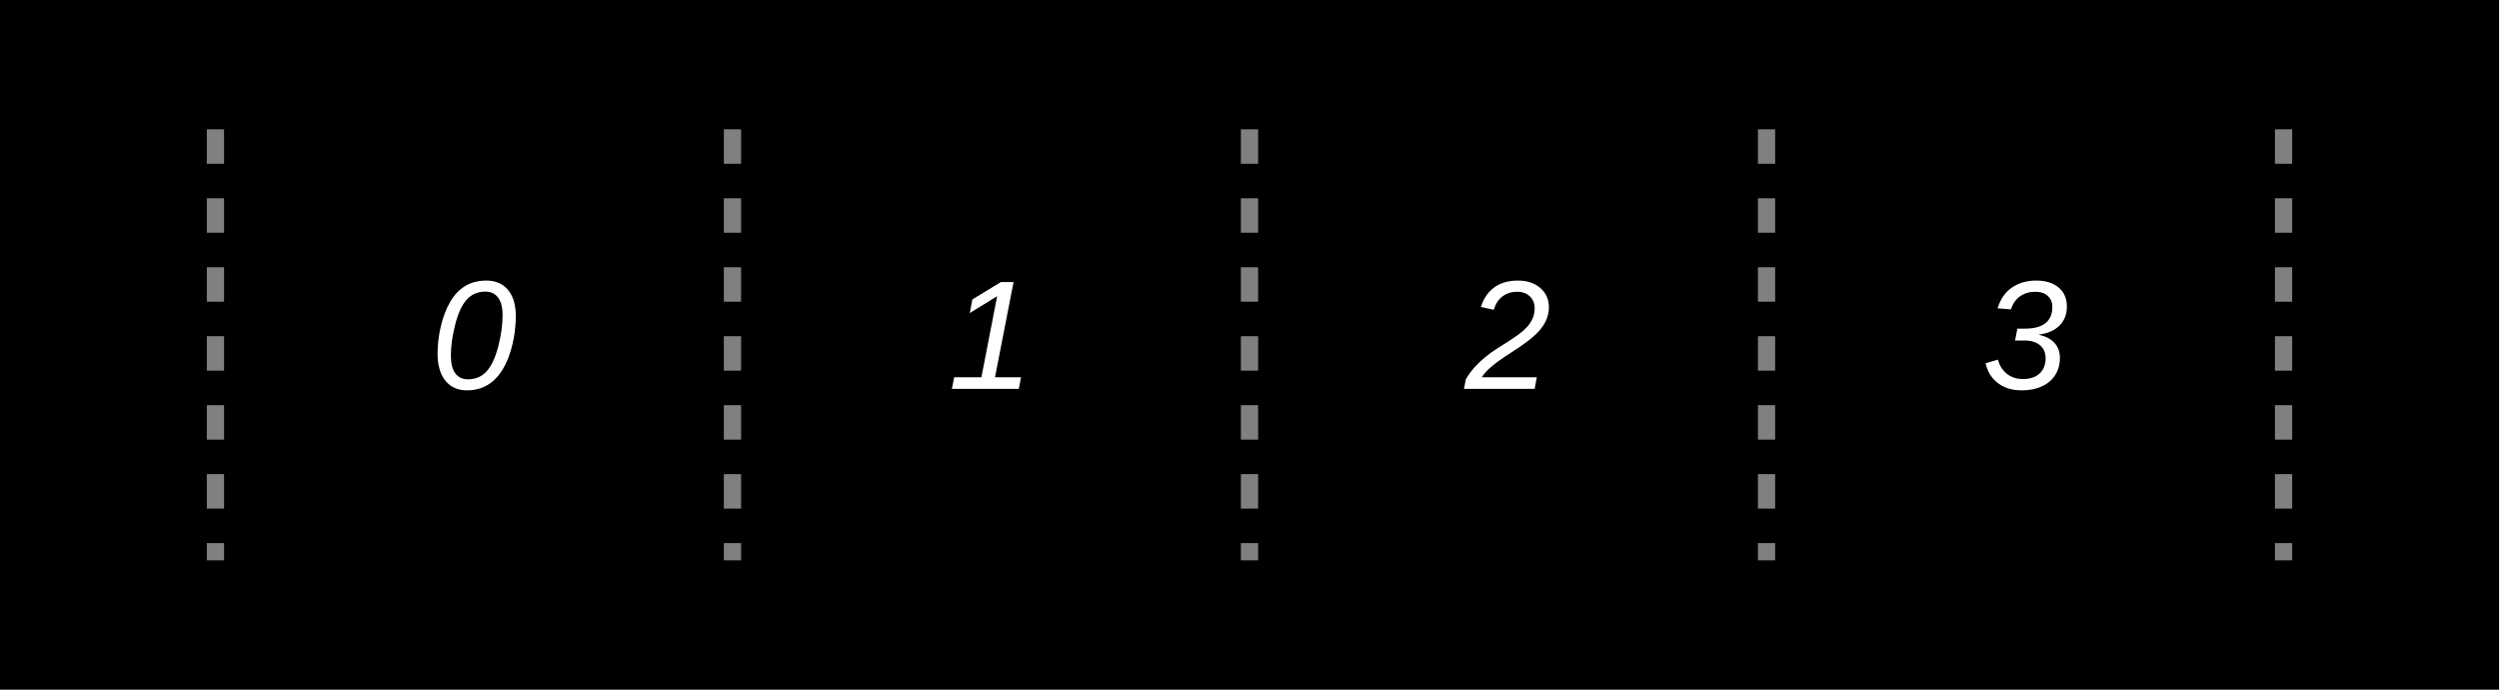
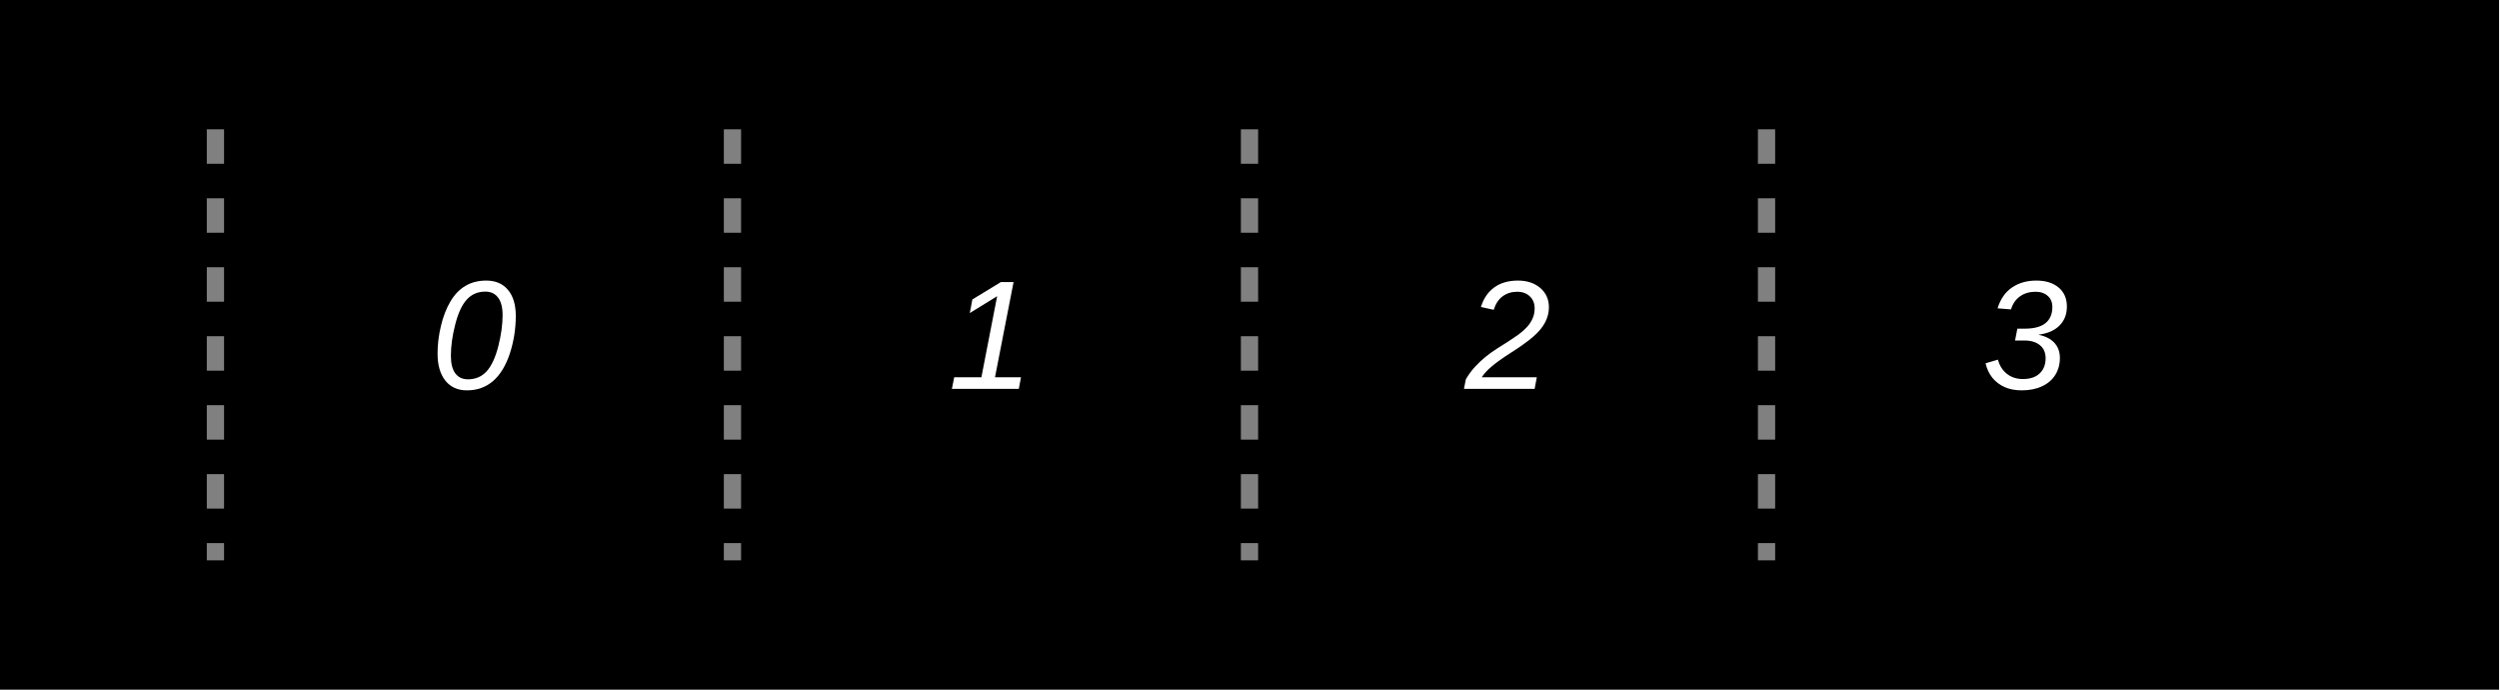
<svg xmlns="http://www.w3.org/2000/svg" viewBox="0 0 290 80" width="290" height="80">
  <rect x="0" y="0" width="290" height="80" fill="black" />
  <g transform="translate(25 25)">
    <g>
      <line x1="0" y1="-10" x2="0" y2="40" stroke="rgba(255, 255, 255, 0.5)" stroke-width="2" stroke-dasharray="4" />
      <line x1="60" y1="-10" x2="60" y2="40" stroke="rgba(255, 255, 255, 0.5)" stroke-width="2" stroke-dasharray="4" />
      <line x1="120" y1="-10" x2="120" y2="40" stroke="rgba(255, 255, 255, 0.5)" stroke-width="2" stroke-dasharray="4" />
      <line x1="180" y1="-10" x2="180" y2="40" stroke="rgba(255, 255, 255, 0.5)" stroke-width="2" stroke-dasharray="4" />
-       <line x1="240" y1="-10" x2="240" y2="40" stroke="rgba(255, 255, 255, 0.5)" stroke-width="2" stroke-dasharray="4" />
    </g>
    <g>
      <text x="30" y="15" fill="white" font-family="Arial, Helvetica, sans-serif" font-size="18px" font-weight="normal" font-style="italic" dominant-baseline="middle" text-anchor="middle">0</text>
      <text x="90" y="15" fill="white" font-family="Arial, Helvetica, sans-serif" font-size="18px" font-weight="normal" font-style="italic" dominant-baseline="middle" text-anchor="middle">1</text>
      <text x="150" y="15" fill="white" font-family="Arial, Helvetica, sans-serif" font-size="18px" font-weight="normal" font-style="italic" dominant-baseline="middle" text-anchor="middle">2</text>
      <text x="210" y="15" fill="white" font-family="Arial, Helvetica, sans-serif" font-size="18px" font-weight="normal" font-style="italic" dominant-baseline="middle" text-anchor="middle">3</text>
    </g>
  </g>
</svg>
